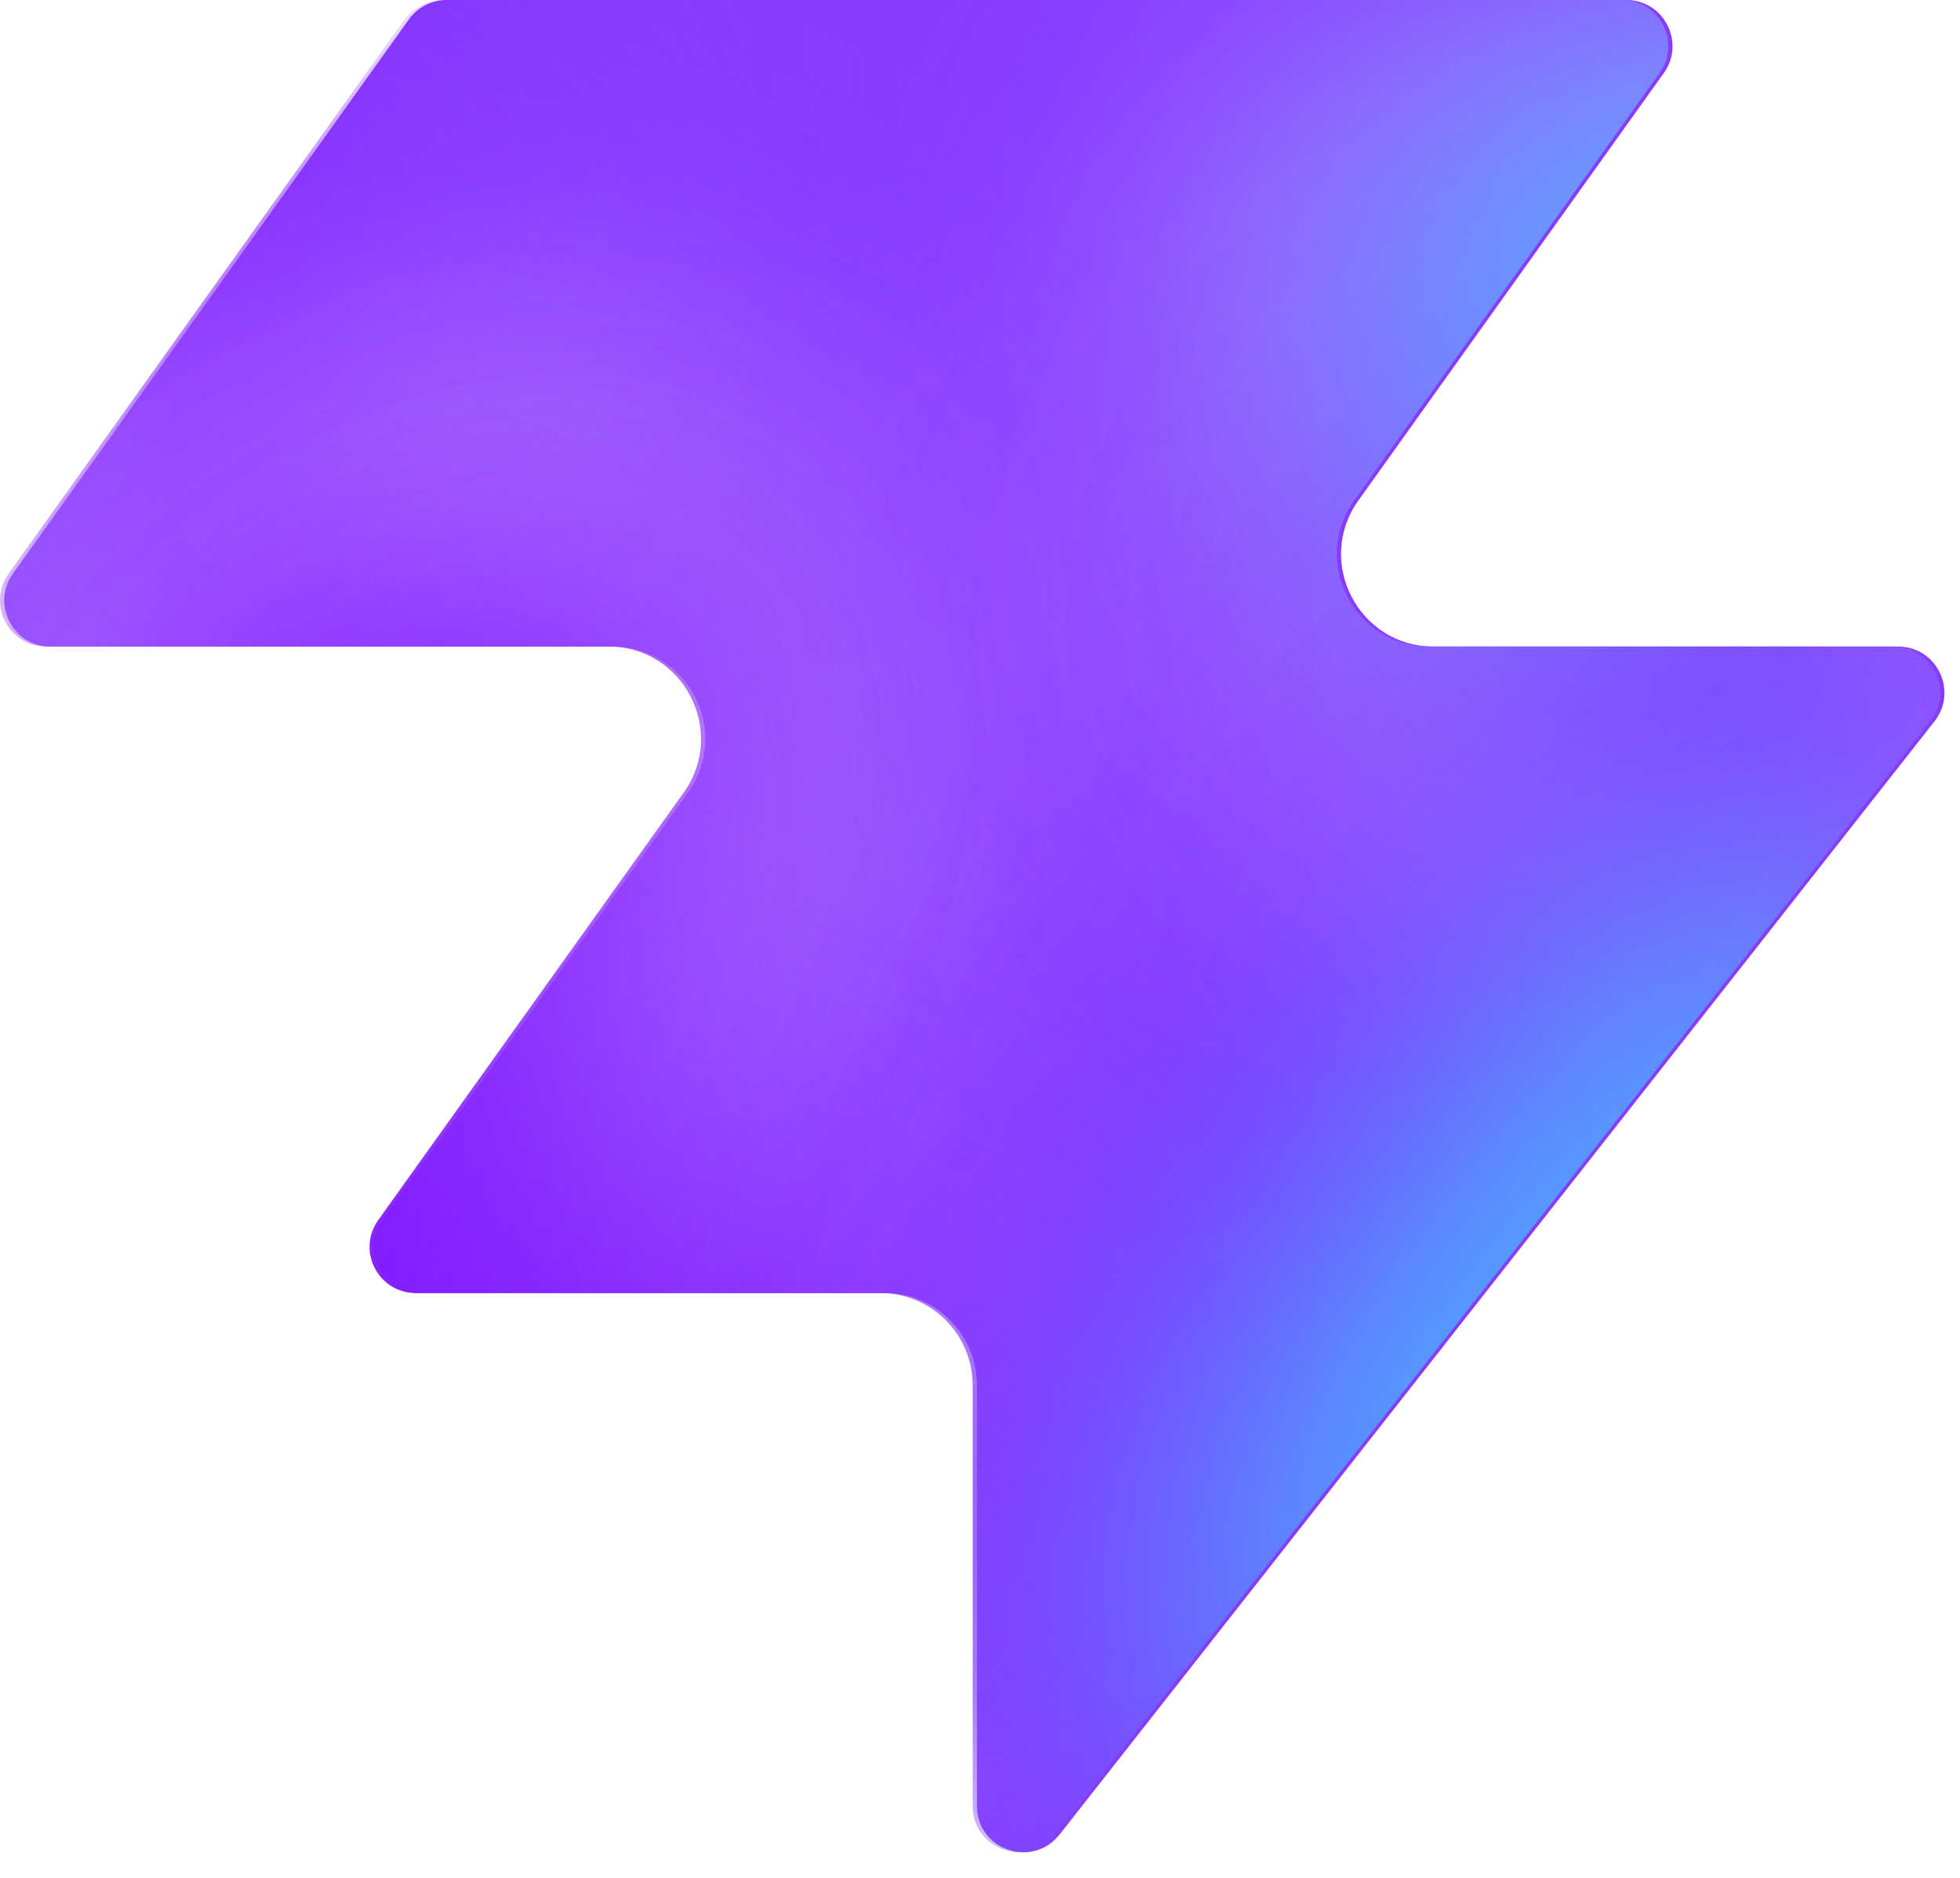
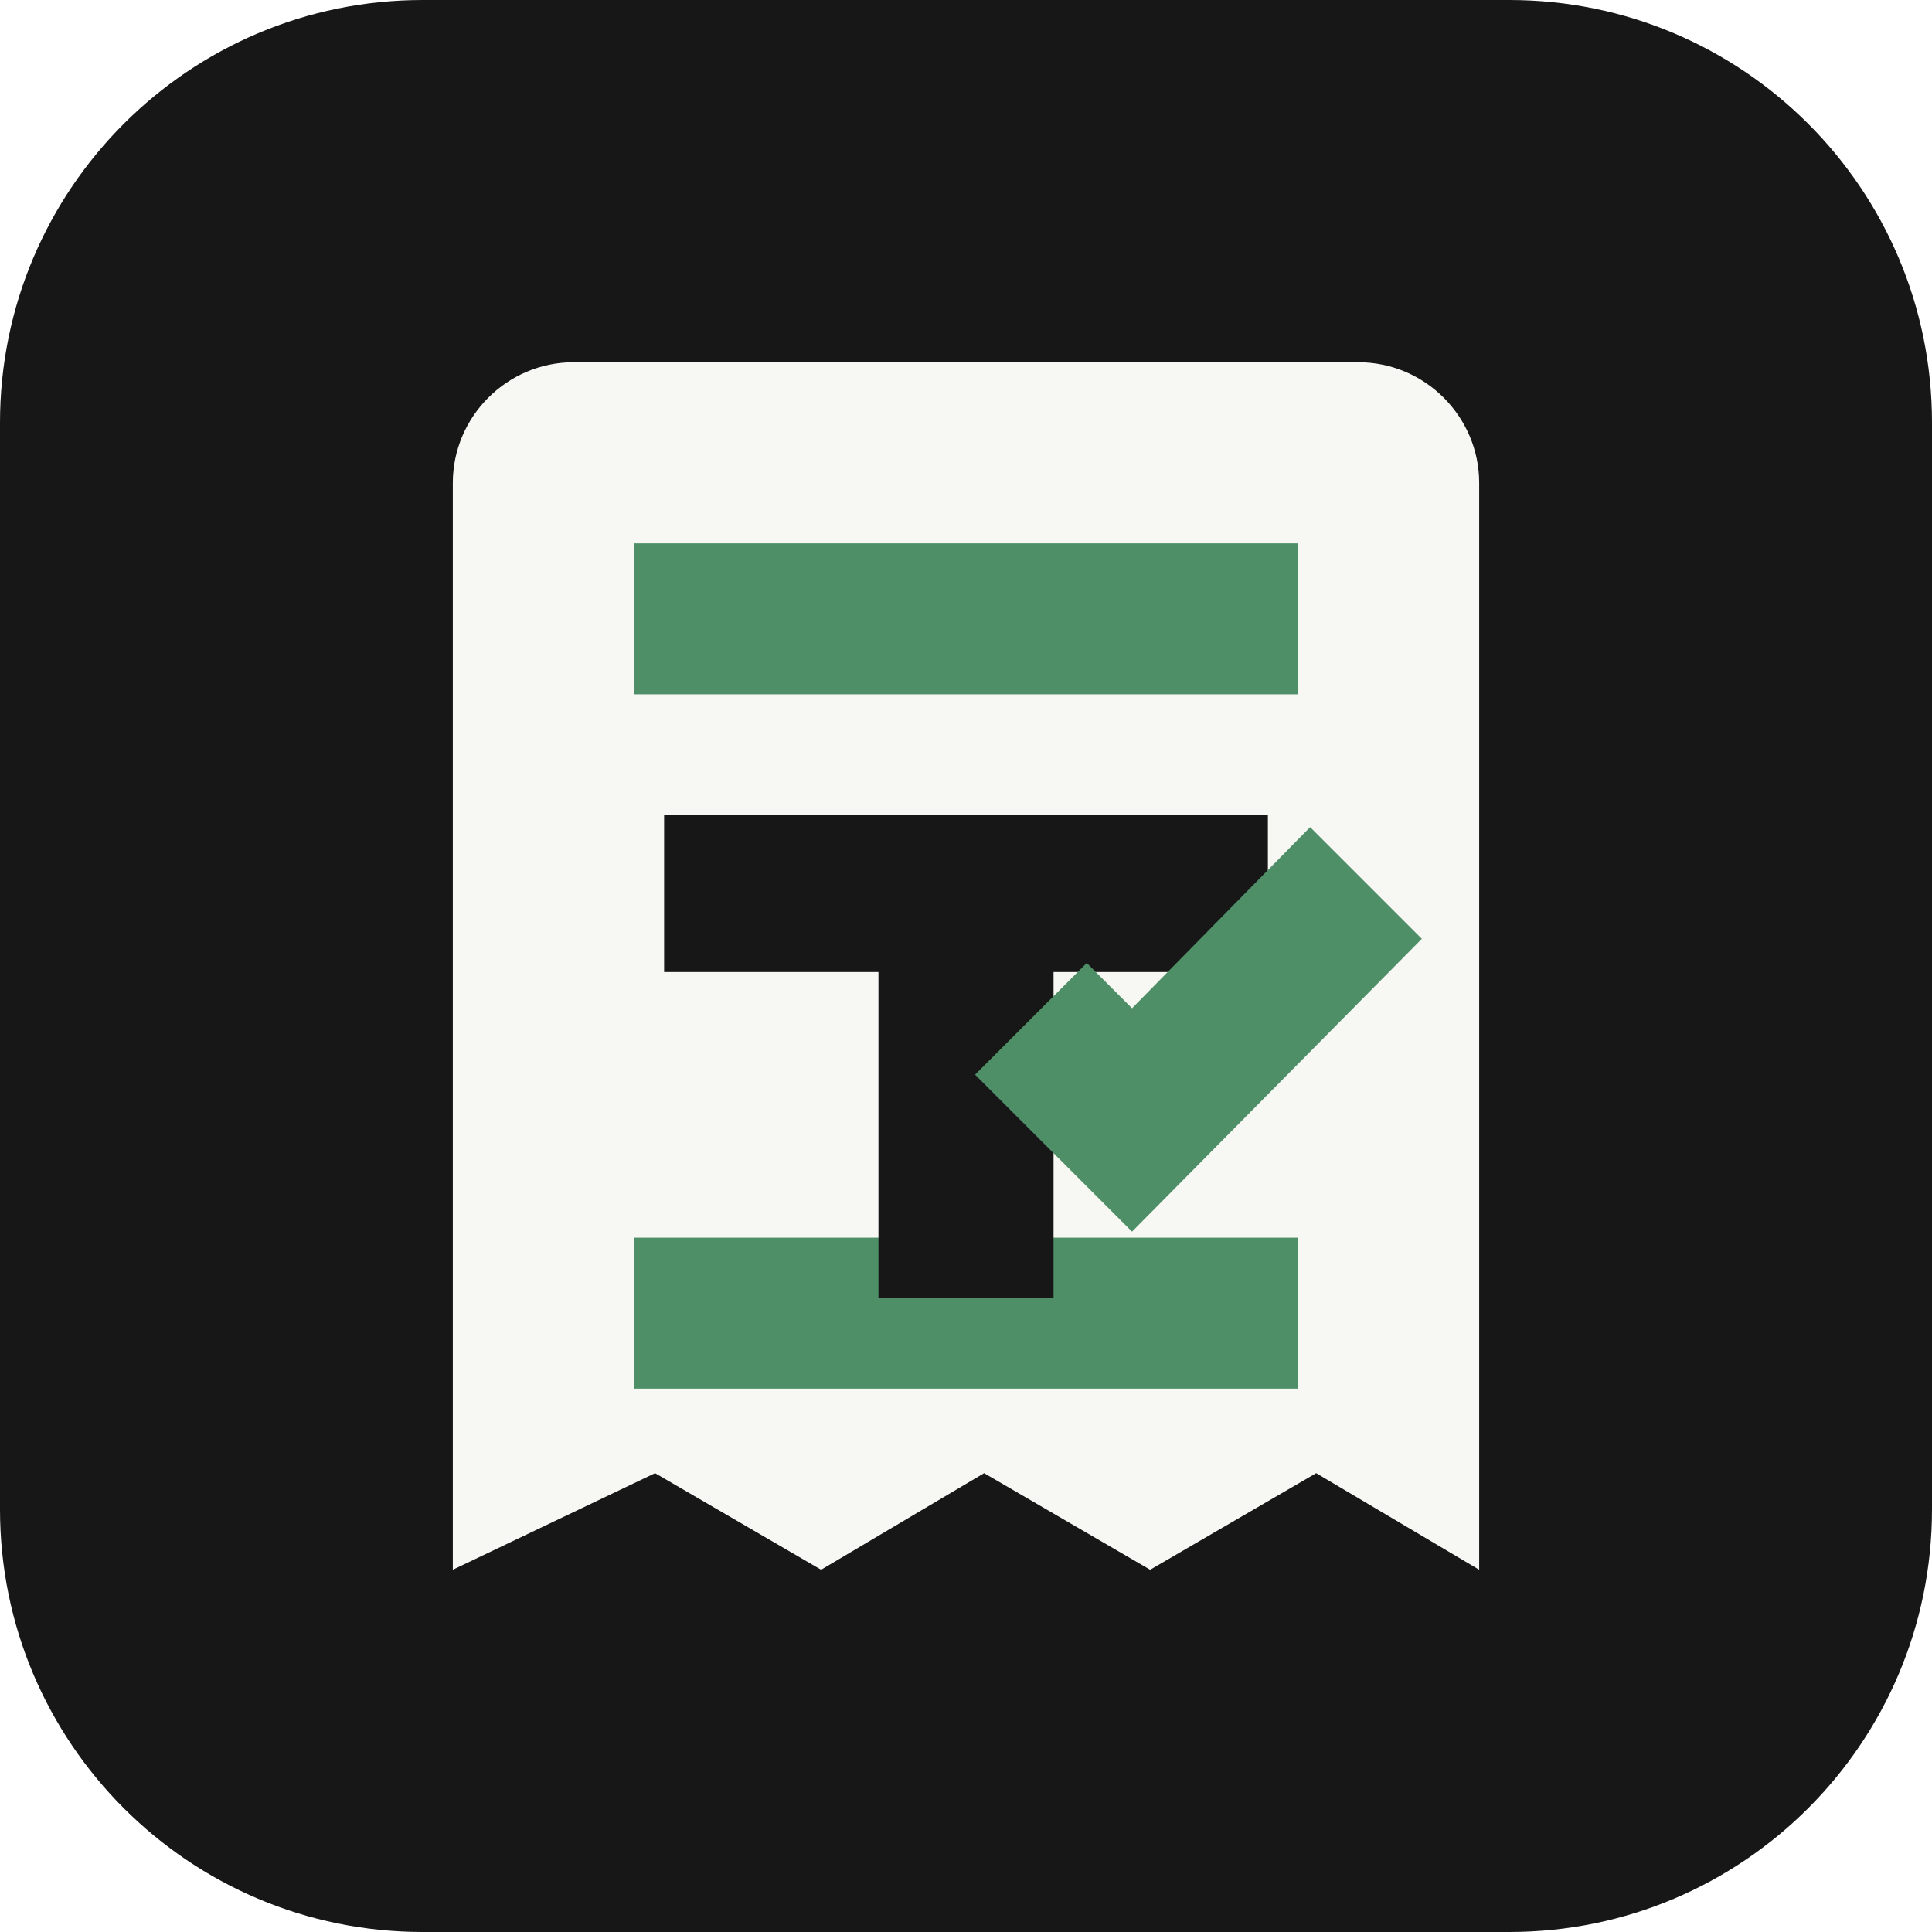
- <svg xmlns="http://www.w3.org/2000/svg" width="48" height="46" fill="none" viewBox="0 0 48 46">
-   <path fill="#863bff" d="M25.946 44.938c-.664.845-2.021.375-2.021-.698V33.937a2.26 2.26 0 0 0-2.262-2.262H10.287c-.92 0-1.456-1.04-.92-1.788l7.48-10.471c1.07-1.497 0-3.578-1.842-3.578H1.237c-.92 0-1.456-1.04-.92-1.788L10.013.474c.214-.297.556-.474.92-.474h28.894c.92 0 1.456 1.04.92 1.788l-7.48 10.471c-1.07 1.498 0 3.579 1.842 3.579h11.377c.943 0 1.473 1.088.89 1.83L25.947 44.94z" style="fill:#863bff;fill:color(display-p3 .525 .23 1);fill-opacity:1" />
-   <mask id="a" width="48" height="46" x="0" y="0" maskUnits="userSpaceOnUse" style="mask-type:alpha">
-     <path fill="#000" d="M25.842 44.938c-.664.844-2.021.375-2.021-.698V33.937a2.26 2.26 0 0 0-2.262-2.262H10.183c-.92 0-1.456-1.04-.92-1.788l7.48-10.471c1.07-1.498 0-3.579-1.842-3.579H1.133c-.92 0-1.456-1.04-.92-1.787L9.91.473c.214-.297.556-.474.92-.474h28.894c.92 0 1.456 1.04.92 1.788l-7.48 10.471c-1.07 1.498 0 3.578 1.842 3.578h11.377c.943 0 1.473 1.088.89 1.832L25.843 44.94z" style="fill:#000;fill-opacity:1" />
-   </mask>
-   <g mask="url(#a)">
-     <g filter="url(#b)">
-       <ellipse cx="5.508" cy="14.704" fill="#ede6ff" rx="5.508" ry="14.704" style="fill:#ede6ff;fill:color(display-p3 .927 .903 1);fill-opacity:1" transform="matrix(.00324 1 1 -.00324 -4.47 31.516)" />
-     </g>
-     <g filter="url(#c)">
-       <ellipse cx="10.399" cy="29.851" fill="#ede6ff" rx="10.399" ry="29.851" style="fill:#ede6ff;fill:color(display-p3 .927 .903 1);fill-opacity:1" transform="matrix(.00324 1 1 -.00324 -39.328 7.883)" />
-     </g>
-     <g filter="url(#d)">
-       <ellipse cx="5.508" cy="30.487" fill="#7e14ff" rx="5.508" ry="30.487" style="fill:#7e14ff;fill:color(display-p3 .492 .077 1);fill-opacity:1" transform="rotate(89.814 -25.913 -14.639)scale(1 -1)" />
-     </g>
-     <g filter="url(#e)">
-       <ellipse cx="5.508" cy="30.599" fill="#7e14ff" rx="5.508" ry="30.599" style="fill:#7e14ff;fill:color(display-p3 .492 .077 1);fill-opacity:1" transform="rotate(89.814 -32.644 -3.334)scale(1 -1)" />
-     </g>
-     <g filter="url(#f)">
-       <ellipse cx="5.508" cy="30.599" fill="#7e14ff" rx="5.508" ry="30.599" style="fill:#7e14ff;fill:color(display-p3 .492 .077 1);fill-opacity:1" transform="matrix(.00324 1 1 -.00324 -34.34 30.47)" />
-     </g>
-     <g filter="url(#g)">
-       <ellipse cx="14.072" cy="22.078" fill="#ede6ff" rx="14.072" ry="22.078" style="fill:#ede6ff;fill:color(display-p3 .927 .903 1);fill-opacity:1" transform="rotate(93.35 24.506 48.493)scale(-1 1)" />
-     </g>
-     <g filter="url(#h)">
-       <ellipse cx="3.47" cy="21.501" fill="#7e14ff" rx="3.47" ry="21.501" style="fill:#7e14ff;fill:color(display-p3 .492 .077 1);fill-opacity:1" transform="rotate(89.009 28.708 47.59)scale(-1 1)" />
-     </g>
-     <g filter="url(#i)">
-       <ellipse cx="3.47" cy="21.501" fill="#7e14ff" rx="3.47" ry="21.501" style="fill:#7e14ff;fill:color(display-p3 .492 .077 1);fill-opacity:1" transform="rotate(89.009 28.708 47.59)scale(-1 1)" />
-     </g>
-     <g filter="url(#j)">
-       <ellipse cx=".387" cy="8.972" fill="#7e14ff" rx="4.407" ry="29.108" style="fill:#7e14ff;fill:color(display-p3 .492 .077 1);fill-opacity:1" transform="rotate(39.51 .387 8.972)" />
-     </g>
-     <g filter="url(#k)">
-       <ellipse cx="47.523" cy="-6.092" fill="#7e14ff" rx="4.407" ry="29.108" style="fill:#7e14ff;fill:color(display-p3 .492 .077 1);fill-opacity:1" transform="rotate(37.892 47.523 -6.092)" />
-     </g>
-     <g filter="url(#l)">
-       <ellipse cx="41.412" cy="6.333" fill="#47bfff" rx="5.971" ry="9.665" style="fill:#47bfff;fill:color(display-p3 .28 .748 1);fill-opacity:1" transform="rotate(37.892 41.412 6.333)" />
-     </g>
-     <g filter="url(#m)">
-       <ellipse cx="-1.879" cy="38.332" fill="#7e14ff" rx="4.407" ry="29.108" style="fill:#7e14ff;fill:color(display-p3 .492 .077 1);fill-opacity:1" transform="rotate(37.892 -1.88 38.332)" />
-     </g>
-     <g filter="url(#n)">
-       <ellipse cx="-1.879" cy="38.332" fill="#7e14ff" rx="4.407" ry="29.108" style="fill:#7e14ff;fill:color(display-p3 .492 .077 1);fill-opacity:1" transform="rotate(37.892 -1.88 38.332)" />
-     </g>
-     <g filter="url(#o)">
-       <ellipse cx="35.651" cy="29.907" fill="#7e14ff" rx="4.407" ry="29.108" style="fill:#7e14ff;fill:color(display-p3 .492 .077 1);fill-opacity:1" transform="rotate(37.892 35.651 29.907)" />
-     </g>
-     <g filter="url(#p)">
-       <ellipse cx="38.418" cy="32.4" fill="#47bfff" rx="5.971" ry="15.297" style="fill:#47bfff;fill:color(display-p3 .28 .748 1);fill-opacity:1" transform="rotate(37.892 38.418 32.4)" />
-     </g>
-   </g>
-   <defs>
-     <filter id="b" width="60.045" height="41.654" x="-19.77" y="16.149" color-interpolation-filters="sRGB" filterUnits="userSpaceOnUse">
-       <feFlood flood-opacity="0" result="BackgroundImageFix" />
-       <feBlend in="SourceGraphic" in2="BackgroundImageFix" result="shape" />
-       <feGaussianBlur result="effect1_foregroundBlur_2002_17158" stdDeviation="7.659" />
-     </filter>
-     <filter id="c" width="90.34" height="51.437" x="-54.613" y="-7.533" color-interpolation-filters="sRGB" filterUnits="userSpaceOnUse">
-       <feFlood flood-opacity="0" result="BackgroundImageFix" />
-       <feBlend in="SourceGraphic" in2="BackgroundImageFix" result="shape" />
-       <feGaussianBlur result="effect1_foregroundBlur_2002_17158" stdDeviation="7.659" />
-     </filter>
-     <filter id="d" width="79.355" height="29.4" x="-49.64" y="2.03" color-interpolation-filters="sRGB" filterUnits="userSpaceOnUse">
-       <feFlood flood-opacity="0" result="BackgroundImageFix" />
-       <feBlend in="SourceGraphic" in2="BackgroundImageFix" result="shape" />
-       <feGaussianBlur result="effect1_foregroundBlur_2002_17158" stdDeviation="4.596" />
-     </filter>
-     <filter id="e" width="79.579" height="29.4" x="-45.045" y="20.029" color-interpolation-filters="sRGB" filterUnits="userSpaceOnUse">
-       <feFlood flood-opacity="0" result="BackgroundImageFix" />
-       <feBlend in="SourceGraphic" in2="BackgroundImageFix" result="shape" />
-       <feGaussianBlur result="effect1_foregroundBlur_2002_17158" stdDeviation="4.596" />
-     </filter>
-     <filter id="f" width="79.579" height="29.4" x="-43.513" y="21.178" color-interpolation-filters="sRGB" filterUnits="userSpaceOnUse">
-       <feFlood flood-opacity="0" result="BackgroundImageFix" />
-       <feBlend in="SourceGraphic" in2="BackgroundImageFix" result="shape" />
-       <feGaussianBlur result="effect1_foregroundBlur_2002_17158" stdDeviation="4.596" />
-     </filter>
-     <filter id="g" width="74.749" height="58.852" x="15.756" y="-17.901" color-interpolation-filters="sRGB" filterUnits="userSpaceOnUse">
-       <feFlood flood-opacity="0" result="BackgroundImageFix" />
-       <feBlend in="SourceGraphic" in2="BackgroundImageFix" result="shape" />
-       <feGaussianBlur result="effect1_foregroundBlur_2002_17158" stdDeviation="7.659" />
-     </filter>
-     <filter id="h" width="61.377" height="25.362" x="23.548" y="2.284" color-interpolation-filters="sRGB" filterUnits="userSpaceOnUse">
-       <feFlood flood-opacity="0" result="BackgroundImageFix" />
-       <feBlend in="SourceGraphic" in2="BackgroundImageFix" result="shape" />
-       <feGaussianBlur result="effect1_foregroundBlur_2002_17158" stdDeviation="4.596" />
-     </filter>
-     <filter id="i" width="61.377" height="25.362" x="23.548" y="2.284" color-interpolation-filters="sRGB" filterUnits="userSpaceOnUse">
-       <feFlood flood-opacity="0" result="BackgroundImageFix" />
-       <feBlend in="SourceGraphic" in2="BackgroundImageFix" result="shape" />
-       <feGaussianBlur result="effect1_foregroundBlur_2002_17158" stdDeviation="4.596" />
-     </filter>
-     <filter id="j" width="56.045" height="63.649" x="-27.636" y="-22.853" color-interpolation-filters="sRGB" filterUnits="userSpaceOnUse">
-       <feFlood flood-opacity="0" result="BackgroundImageFix" />
-       <feBlend in="SourceGraphic" in2="BackgroundImageFix" result="shape" />
-       <feGaussianBlur result="effect1_foregroundBlur_2002_17158" stdDeviation="4.596" />
-     </filter>
-     <filter id="k" width="54.814" height="64.646" x="20.116" y="-38.415" color-interpolation-filters="sRGB" filterUnits="userSpaceOnUse">
-       <feFlood flood-opacity="0" result="BackgroundImageFix" />
-       <feBlend in="SourceGraphic" in2="BackgroundImageFix" result="shape" />
-       <feGaussianBlur result="effect1_foregroundBlur_2002_17158" stdDeviation="4.596" />
-     </filter>
-     <filter id="l" width="33.541" height="35.313" x="24.641" y="-11.323" color-interpolation-filters="sRGB" filterUnits="userSpaceOnUse">
-       <feFlood flood-opacity="0" result="BackgroundImageFix" />
-       <feBlend in="SourceGraphic" in2="BackgroundImageFix" result="shape" />
-       <feGaussianBlur result="effect1_foregroundBlur_2002_17158" stdDeviation="4.596" />
-     </filter>
-     <filter id="m" width="54.814" height="64.646" x="-29.286" y="6.009" color-interpolation-filters="sRGB" filterUnits="userSpaceOnUse">
-       <feFlood flood-opacity="0" result="BackgroundImageFix" />
-       <feBlend in="SourceGraphic" in2="BackgroundImageFix" result="shape" />
-       <feGaussianBlur result="effect1_foregroundBlur_2002_17158" stdDeviation="4.596" />
-     </filter>
-     <filter id="n" width="54.814" height="64.646" x="-29.286" y="6.009" color-interpolation-filters="sRGB" filterUnits="userSpaceOnUse">
-       <feFlood flood-opacity="0" result="BackgroundImageFix" />
-       <feBlend in="SourceGraphic" in2="BackgroundImageFix" result="shape" />
-       <feGaussianBlur result="effect1_foregroundBlur_2002_17158" stdDeviation="4.596" />
-     </filter>
-     <filter id="o" width="54.814" height="64.646" x="8.244" y="-2.416" color-interpolation-filters="sRGB" filterUnits="userSpaceOnUse">
-       <feFlood flood-opacity="0" result="BackgroundImageFix" />
-       <feBlend in="SourceGraphic" in2="BackgroundImageFix" result="shape" />
-       <feGaussianBlur result="effect1_foregroundBlur_2002_17158" stdDeviation="4.596" />
-     </filter>
-     <filter id="p" width="39.409" height="43.623" x="18.713" y="10.588" color-interpolation-filters="sRGB" filterUnits="userSpaceOnUse">
-       <feFlood flood-opacity="0" result="BackgroundImageFix" />
-       <feBlend in="SourceGraphic" in2="BackgroundImageFix" result="shape" />
-       <feGaussianBlur result="effect1_foregroundBlur_2002_17158" stdDeviation="4.596" />
-     </filter>
-   </defs>
+ <svg xmlns="http://www.w3.org/2000/svg" viewBox="0 0 64 64" role="img" aria-label="Taxify">
+   <rect width="64" height="64" rx="14" fill="#171717" />
+   <path fill="#f7f7f4" d="M19 12h26c2.2 0 4 1.8 4 4v36l-5.4-3.2-5.5 3.2-5.5-3.2-5.4 3.2-5.5-3.2L15 52V16c0-2.2 1.8-4 4-4Z" />
+   <path fill="#4f8f68" d="M21 18h22v5H21v-5Zm0 23h22v5H21v-5Z" />
+   <path fill="#171717" d="M22 27h20v5.2h-7.1V43h-5.8V32.2H22V27Z" />
+   <path fill="#4f8f68" d="m43.4 27.4 3.7 3.7-9.6 9.7-5.2-5.2 3.7-3.7 1.5 1.5 5.9-6Z" />
</svg>
